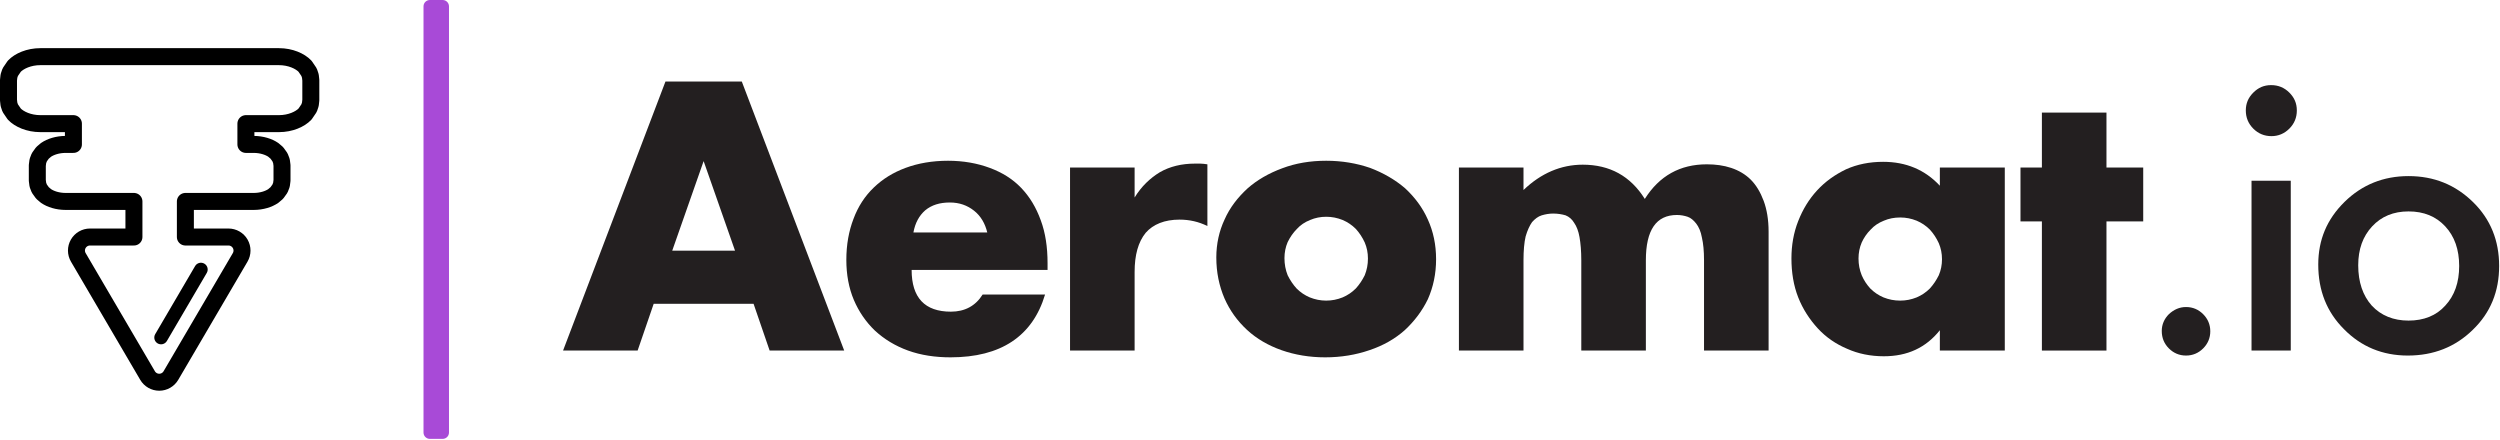
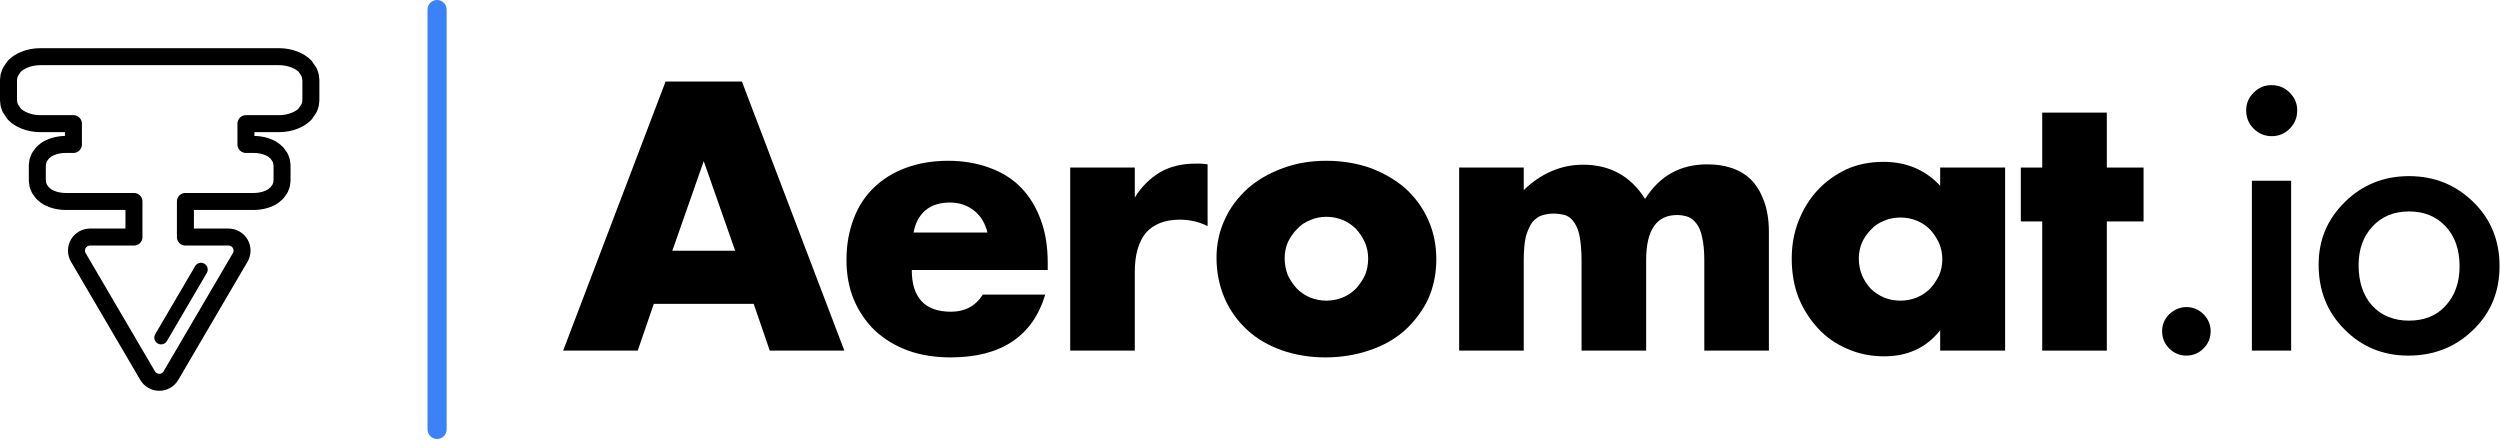
- <svg xmlns="http://www.w3.org/2000/svg" width="100%" height="100%" viewBox="0 0 6131 1077" version="1.1" xml:space="preserve" style="fill-rule:evenodd;clip-rule:evenodd;stroke-linejoin:round;stroke-miterlimit:2;">
-   <g id="Icon">
-     <path d="M328.463,494.005l-167.44,-0c-19.869,-0 -37.237,-5.857 -48.159,-13.387l-8.694,-7.393l-7.701,-10.718l-3.61,-9.373l-1.357,-10.677l0,-36.745l1.357,-10.677l3.61,-9.373l7.701,-10.718l8.694,-7.393c10.922,-7.53 28.29,-13.387 48.159,-13.387l19.01,0l-0,-50.953l-81.029,-0c-28.144,-0 -51.852,-10.794 -63.981,-23.517l-9.915,-14.546l-3.135,-9.33l-1.14,-10.261l0,-48.956l1.14,-10.261l3.135,-9.331l9.915,-14.545c12.129,-12.724 35.837,-23.517 63.981,-23.517l585.077,0c28.144,0 51.851,10.793 63.981,23.517l9.915,14.545l3.135,9.331l1.14,10.261l-0,48.956l-1.14,10.261l-3.135,9.33l-9.915,14.546c-12.13,12.723 -35.837,23.517 -63.981,23.517l-81.029,-0l0,50.953l19.01,0c19.869,0 37.237,5.857 48.159,13.387l8.694,7.393l7.701,10.718l3.609,9.373l1.358,10.677l-0,36.745l-1.358,10.677l-3.609,9.373l-7.701,10.718l-8.694,7.393c-10.922,7.53 -28.29,13.387 -48.159,13.387l-167.44,-0l-0,87.256l105.708,-0c11.891,-0 22.873,6.364 28.785,16.681c5.912,10.318 5.85,23.01 -0.162,33.269l-169.818,289.77c-5.954,10.16 -16.848,16.402 -28.623,16.402c-11.776,-0 -22.669,-6.242 -28.623,-16.402l-169.818,-289.77c-6.013,-10.259 -6.074,-22.951 -0.162,-33.269c5.912,-10.317 16.894,-16.681 28.785,-16.681l107.769,-0l-0,-87.256Z" style="fill:none;stroke:#000;stroke-width:41.67px;" />
-     <path d="M409.282,836.219l97.799,-166.929c4.628,-7.899 1.972,-18.07 -5.927,-22.698c-7.899,-4.628 -18.07,-1.972 -22.698,5.927l-97.799,166.929c-4.628,7.9 -1.972,18.07 5.927,22.698c7.9,4.628 18.07,1.972 22.698,-5.927Z" />
-   </g>
-   <g id="Text-Futura" transform="matrix(3.125,0,0,3.125,-20.6139,-1623.34)">
+ <svg xmlns="http://www.w3.org/2000/svg" width="100%" height="100%" viewBox="0 0 6130 1077" version="1.1" xml:space="preserve" style="fill-rule:evenodd;clip-rule:evenodd;stroke-linejoin:round;stroke-miterlimit:2;">
+   <path d="M328.463,494.005l-167.44,-0c-19.869,-0 -37.237,-5.857 -48.159,-13.387l-8.694,-7.393l-7.701,-10.718l-3.61,-9.373l-1.357,-10.677l0,-36.745l1.357,-10.677l3.61,-9.373l7.701,-10.718l8.694,-7.393c10.922,-7.53 28.29,-13.387 48.159,-13.387l19.01,0l-0,-50.953l-81.029,-0c-28.144,-0 -51.852,-10.794 -63.981,-23.517l-9.915,-14.546l-3.135,-9.33l-1.14,-10.261l0,-48.956l1.14,-10.261l3.135,-9.331l9.915,-14.545c12.129,-12.724 35.837,-23.517 63.981,-23.517l585.077,0c28.144,0 51.851,10.793 63.981,23.517l9.915,14.545l3.135,9.331l1.14,10.261l-0,48.956l-1.14,10.261l-3.135,9.33l-9.915,14.546c-12.13,12.723 -35.837,23.517 -63.981,23.517l-81.029,-0l0,50.953l19.01,0c19.869,0 37.237,5.857 48.159,13.387l8.694,7.393l7.701,10.718l3.609,9.373l1.358,10.677l-0,36.745l-1.358,10.677l-3.609,9.373l-7.701,10.718l-8.694,7.393c-10.922,7.53 -28.29,13.387 -48.159,13.387l-167.44,-0l-0,87.256l105.708,-0c11.891,-0 22.873,6.364 28.785,16.681c5.912,10.318 5.85,23.01 -0.162,33.269l-169.818,289.77c-5.954,10.16 -16.848,16.402 -28.623,16.402c-11.776,-0 -22.669,-6.242 -28.623,-16.402l-169.818,-289.77c-6.013,-10.259 -6.074,-22.951 -0.162,-33.269c5.912,-10.317 16.894,-16.681 28.785,-16.681l107.769,-0l-0,-87.256Z" style="fill:none;stroke:#000;stroke-width:41.67px;" />
+   <path d="M409.282,836.219l97.799,-166.929c4.628,-7.899 1.972,-18.07 -5.927,-22.698c-7.899,-4.628 -18.07,-1.972 -22.698,5.927l-97.799,166.929c-4.628,7.9 -1.972,18.07 5.927,22.698c7.9,4.628 18.07,1.972 22.698,-5.927Z" />
+   <g transform="matrix(3.125,0,0,3.125,-20.6139,-1623.34)">
    <g transform="matrix(279.985,0,0,279.985,446.508,794.575)">
-       <path d="M0.489,-0.28l-0.088,-0.251l-0.088,0.251l0.176,0Zm0.052,0.149l-0.28,0l-0.045,0.131l-0.209,0l0.287,-0.754l0.214,0l0.287,0.754l-0.209,-0l-0.045,-0.131Z" style="fill:#231f20;fill-rule:nonzero;" />
+       <path d="M0.489,-0.28l-0.088,-0.251l-0.088,0.251l0.176,0Zm0.052,0.149l-0.28,0l-0.045,0.131l-0.209,0l0.287,-0.754l0.214,0l0.287,0.754l-0.209,-0l-0.045,-0.131Z" style="fill-rule:nonzero;" />
    </g>
    <g transform="matrix(279.985,0,0,279.985,659.017,794.575)">
-       <path d="M0.437,-0.331c-0.006,-0.025 -0.018,-0.046 -0.037,-0.061c-0.019,-0.015 -0.041,-0.023 -0.068,-0.023c-0.028,0 -0.051,0.007 -0.069,0.022c-0.017,0.015 -0.028,0.035 -0.033,0.062l0.207,0Zm-0.212,0.105c-0,0.078 0.037,0.117 0.11,0.117c0.039,0 0.069,-0.016 0.089,-0.048l0.175,0c-0.035,0.117 -0.124,0.176 -0.265,0.176c-0.043,0 -0.083,-0.006 -0.119,-0.019c-0.036,-0.013 -0.067,-0.032 -0.093,-0.056c-0.025,-0.024 -0.045,-0.053 -0.059,-0.086c-0.014,-0.033 -0.021,-0.071 -0.021,-0.112c-0,-0.043 0.007,-0.081 0.02,-0.115c0.013,-0.035 0.032,-0.064 0.057,-0.088c0.025,-0.024 0.054,-0.042 0.089,-0.055c0.035,-0.013 0.075,-0.02 0.119,-0.02c0.043,0 0.082,0.007 0.117,0.02c0.035,0.013 0.064,0.031 0.088,0.056c0.024,0.025 0.042,0.055 0.055,0.091c0.013,0.035 0.019,0.075 0.019,0.12l-0,0.019l-0.381,0Z" style="fill:#231f20;fill-rule:nonzero;" />
+       <path d="M0.437,-0.331c-0.006,-0.025 -0.018,-0.046 -0.037,-0.061c-0.019,-0.015 -0.041,-0.023 -0.068,-0.023c-0.028,0 -0.051,0.007 -0.069,0.022c-0.017,0.015 -0.028,0.035 -0.033,0.062l0.207,0Zm-0.212,0.105c-0,0.078 0.037,0.117 0.11,0.117c0.039,0 0.069,-0.016 0.089,-0.048l0.175,0c-0.035,0.117 -0.124,0.176 -0.265,0.176c-0.043,0 -0.083,-0.006 -0.119,-0.019c-0.036,-0.013 -0.067,-0.032 -0.093,-0.056c-0.025,-0.024 -0.045,-0.053 -0.059,-0.086c-0.014,-0.033 -0.021,-0.071 -0.021,-0.112c-0,-0.043 0.007,-0.081 0.02,-0.115c0.013,-0.035 0.032,-0.064 0.057,-0.088c0.025,-0.024 0.054,-0.042 0.089,-0.055c0.035,-0.013 0.075,-0.02 0.119,-0.02c0.043,0 0.082,0.007 0.117,0.02c0.035,0.013 0.064,0.031 0.088,0.056c0.024,0.025 0.042,0.055 0.055,0.091c0.013,0.035 0.019,0.075 0.019,0.12l-0,0.019l-0.381,0Z" style="fill-rule:nonzero;" />
    </g>
    <g transform="matrix(279.985,0,0,279.985,828.967,794.575)">
-       <path d="M0.062,-0.513l0.181,0l0,0.084c0.019,-0.031 0.043,-0.054 0.071,-0.071c0.028,-0.016 0.061,-0.024 0.098,-0.024l0.015,0c0.006,0 0.013,0.001 0.02,0.002l-0,0.173c-0.024,-0.012 -0.05,-0.018 -0.078,-0.018c-0.042,0 -0.074,0.013 -0.095,0.037c-0.021,0.026 -0.031,0.062 -0.031,0.11l-0,0.22l-0.181,0l-0,-0.513Z" style="fill:#231f20;fill-rule:nonzero;" />
+       <path d="M0.062,-0.513l0.181,0l0,0.084c0.019,-0.031 0.043,-0.054 0.071,-0.071c0.028,-0.016 0.061,-0.024 0.098,-0.024l0.015,0c0.006,0 0.013,0.001 0.02,0.002l-0,0.173c-0.024,-0.012 -0.05,-0.018 -0.078,-0.018c-0.042,0 -0.074,0.013 -0.095,0.037c-0.021,0.026 -0.031,0.062 -0.031,0.11l-0,0.22l-0.181,0l-0,-0.513Z" style="fill-rule:nonzero;" />
    </g>
    <g transform="matrix(279.985,0,0,279.985,949.361,794.575)">
-       <path d="M0.233,-0.259c0,0.017 0.003,0.033 0.009,0.048c0.007,0.014 0.015,0.026 0.025,0.037c0.011,0.011 0.023,0.019 0.037,0.025c0.015,0.006 0.03,0.009 0.046,0.009c0.016,0 0.031,-0.003 0.046,-0.009c0.014,-0.006 0.026,-0.014 0.037,-0.025c0.01,-0.011 0.018,-0.023 0.025,-0.037c0.006,-0.015 0.009,-0.03 0.009,-0.047c0,-0.016 -0.003,-0.031 -0.009,-0.045c-0.007,-0.015 -0.015,-0.027 -0.025,-0.038c-0.011,-0.011 -0.023,-0.019 -0.037,-0.025c-0.015,-0.006 -0.03,-0.009 -0.046,-0.009c-0.016,0 -0.031,0.003 -0.045,0.009c-0.015,0.006 -0.027,0.014 -0.037,0.025c-0.011,0.011 -0.019,0.023 -0.026,0.037c-0.006,0.014 -0.009,0.029 -0.009,0.045Zm-0.191,-0.002c-0,-0.038 0.008,-0.074 0.023,-0.106c0.015,-0.034 0.037,-0.062 0.064,-0.087c0.027,-0.024 0.06,-0.043 0.098,-0.057c0.037,-0.014 0.078,-0.021 0.123,-0.021c0.044,0 0.085,0.007 0.123,0.02c0.037,0.014 0.07,0.033 0.098,0.057c0.027,0.025 0.049,0.054 0.064,0.088c0.015,0.033 0.023,0.07 0.023,0.111c0,0.041 -0.008,0.078 -0.023,0.112c-0.016,0.033 -0.038,0.062 -0.065,0.087c-0.027,0.024 -0.06,0.043 -0.099,0.056c-0.038,0.013 -0.079,0.02 -0.124,0.02c-0.044,0 -0.085,-0.007 -0.122,-0.02c-0.037,-0.013 -0.07,-0.032 -0.097,-0.057c-0.027,-0.025 -0.048,-0.054 -0.063,-0.088c-0.015,-0.035 -0.023,-0.073 -0.023,-0.115Z" style="fill:#231f20;fill-rule:nonzero;" />
+       <path d="M0.233,-0.259c0,0.017 0.003,0.033 0.009,0.048c0.007,0.014 0.015,0.026 0.025,0.037c0.011,0.011 0.023,0.019 0.037,0.025c0.015,0.006 0.03,0.009 0.046,0.009c0.016,0 0.031,-0.003 0.046,-0.009c0.014,-0.006 0.026,-0.014 0.037,-0.025c0.01,-0.011 0.018,-0.023 0.025,-0.037c0.006,-0.015 0.009,-0.03 0.009,-0.047c0,-0.016 -0.003,-0.031 -0.009,-0.045c-0.007,-0.015 -0.015,-0.027 -0.025,-0.038c-0.011,-0.011 -0.023,-0.019 -0.037,-0.025c-0.015,-0.006 -0.03,-0.009 -0.046,-0.009c-0.016,0 -0.031,0.003 -0.045,0.009c-0.015,0.006 -0.027,0.014 -0.037,0.025c-0.011,0.011 -0.019,0.023 -0.026,0.037c-0.006,0.014 -0.009,0.029 -0.009,0.045Zm-0.191,-0.002c-0,-0.038 0.008,-0.074 0.023,-0.106c0.015,-0.034 0.037,-0.062 0.064,-0.087c0.027,-0.024 0.06,-0.043 0.098,-0.057c0.037,-0.014 0.078,-0.021 0.123,-0.021c0.044,0 0.085,0.007 0.123,0.02c0.037,0.014 0.07,0.033 0.098,0.057c0.027,0.025 0.049,0.054 0.064,0.088c0.015,0.033 0.023,0.07 0.023,0.111c0,0.041 -0.008,0.078 -0.023,0.112c-0.016,0.033 -0.038,0.062 -0.065,0.087c-0.027,0.024 -0.06,0.043 -0.099,0.056c-0.038,0.013 -0.079,0.02 -0.124,0.02c-0.044,0 -0.085,-0.007 -0.122,-0.02c-0.037,-0.013 -0.07,-0.032 -0.097,-0.057c-0.027,-0.025 -0.048,-0.054 -0.063,-0.088c-0.015,-0.035 -0.023,-0.073 -0.023,-0.115Z" style="fill-rule:nonzero;" />
    </g>
    <g transform="matrix(279.985,0,0,279.985,1134.15,794.575)">
-       <path d="M0.062,-0.513l0.181,0l0,0.063c0.049,-0.047 0.105,-0.071 0.166,-0.071c0.076,0 0.134,0.032 0.174,0.096c0.041,-0.065 0.099,-0.097 0.174,-0.097c0.024,0 0.047,0.003 0.068,0.01c0.021,0.007 0.04,0.018 0.055,0.033c0.015,0.015 0.027,0.035 0.036,0.059c0.009,0.024 0.014,0.053 0.014,0.087l-0,0.333l-0.181,-0l-0,-0.253c-0,-0.026 -0.002,-0.047 -0.006,-0.064c-0.003,-0.017 -0.009,-0.03 -0.016,-0.039c-0.007,-0.009 -0.015,-0.016 -0.024,-0.019c-0.009,-0.003 -0.019,-0.005 -0.03,-0.005c-0.058,-0 -0.087,0.042 -0.087,0.127l-0,0.253l-0.181,-0l-0,-0.253c-0,-0.026 -0.002,-0.048 -0.005,-0.065c-0.003,-0.017 -0.008,-0.03 -0.015,-0.04c-0.006,-0.01 -0.014,-0.017 -0.024,-0.021c-0.01,-0.003 -0.022,-0.005 -0.035,-0.005c-0.011,-0 -0.022,0.002 -0.032,0.005c-0.01,0.003 -0.019,0.01 -0.027,0.019c-0.007,0.01 -0.013,0.023 -0.018,0.04c-0.004,0.017 -0.006,0.04 -0.006,0.067l-0,0.253l-0.181,-0l-0,-0.513Z" style="fill:#231f20;fill-rule:nonzero;" />
+       <path d="M0.062,-0.513l0.181,0l0,0.063c0.049,-0.047 0.105,-0.071 0.166,-0.071c0.076,0 0.134,0.032 0.174,0.096c0.041,-0.065 0.099,-0.097 0.174,-0.097c0.024,0 0.047,0.003 0.068,0.01c0.021,0.007 0.04,0.018 0.055,0.033c0.015,0.015 0.027,0.035 0.036,0.059c0.009,0.024 0.014,0.053 0.014,0.087l-0,0.333l-0.181,-0l-0,-0.253c-0,-0.026 -0.002,-0.047 -0.006,-0.064c-0.003,-0.017 -0.009,-0.03 -0.016,-0.039c-0.007,-0.009 -0.015,-0.016 -0.024,-0.019c-0.009,-0.003 -0.019,-0.005 -0.03,-0.005c-0.058,-0 -0.087,0.042 -0.087,0.127l-0,0.253l-0.181,-0l-0,-0.253c-0,-0.026 -0.002,-0.048 -0.005,-0.065c-0.003,-0.017 -0.008,-0.03 -0.015,-0.04c-0.006,-0.01 -0.014,-0.017 -0.024,-0.021c-0.01,-0.003 -0.022,-0.005 -0.035,-0.005c-0.011,-0 -0.022,0.002 -0.032,0.005c-0.01,0.003 -0.019,0.01 -0.027,0.019c-0.007,0.01 -0.013,0.023 -0.018,0.04c-0.004,0.017 -0.006,0.04 -0.006,0.067l-0,0.253l-0.181,-0l-0,-0.513Z" style="fill-rule:nonzero;" />
    </g>
    <g transform="matrix(279.985,0,0,279.985,1400.7,794.575)">
-       <path d="M0.23,-0.258c0,0.017 0.003,0.032 0.009,0.047c0.006,0.014 0.014,0.026 0.024,0.037c0.011,0.011 0.023,0.019 0.037,0.025c0.015,0.006 0.03,0.009 0.047,0.009c0.016,0 0.031,-0.003 0.046,-0.009c0.014,-0.006 0.026,-0.014 0.037,-0.025c0.01,-0.011 0.018,-0.023 0.025,-0.037c0.006,-0.014 0.009,-0.029 0.009,-0.045c0,-0.016 -0.003,-0.031 -0.009,-0.045c-0.007,-0.015 -0.015,-0.027 -0.025,-0.038c-0.011,-0.011 -0.023,-0.019 -0.037,-0.025c-0.015,-0.006 -0.03,-0.009 -0.046,-0.009c-0.017,0 -0.032,0.003 -0.046,0.009c-0.015,0.006 -0.027,0.014 -0.037,0.025c-0.011,0.011 -0.019,0.023 -0.025,0.036c-0.006,0.014 -0.009,0.029 -0.009,0.045Zm0.228,-0.255l0.182,-0l0,0.513l-0.182,-0l0,-0.057c-0.039,0.049 -0.091,0.073 -0.157,0.073c-0.037,-0 -0.072,-0.007 -0.103,-0.021c-0.031,-0.013 -0.059,-0.032 -0.082,-0.057c-0.023,-0.025 -0.042,-0.054 -0.055,-0.087c-0.013,-0.033 -0.019,-0.07 -0.019,-0.109c-0,-0.037 0.006,-0.072 0.019,-0.105c0.013,-0.033 0.03,-0.061 0.053,-0.086c0.023,-0.025 0.05,-0.044 0.081,-0.059c0.031,-0.014 0.066,-0.021 0.104,-0.021c0.064,-0 0.117,0.022 0.159,0.067l-0,-0.051Z" style="fill:#231f20;fill-rule:nonzero;" />
+       <path d="M0.23,-0.258c0,0.017 0.003,0.032 0.009,0.047c0.006,0.014 0.014,0.026 0.024,0.037c0.011,0.011 0.023,0.019 0.037,0.025c0.015,0.006 0.03,0.009 0.047,0.009c0.016,0 0.031,-0.003 0.046,-0.009c0.014,-0.006 0.026,-0.014 0.037,-0.025c0.01,-0.011 0.018,-0.023 0.025,-0.037c0.006,-0.014 0.009,-0.029 0.009,-0.045c0,-0.016 -0.003,-0.031 -0.009,-0.045c-0.007,-0.015 -0.015,-0.027 -0.025,-0.038c-0.011,-0.011 -0.023,-0.019 -0.037,-0.025c-0.015,-0.006 -0.03,-0.009 -0.046,-0.009c-0.017,0 -0.032,0.003 -0.046,0.009c-0.015,0.006 -0.027,0.014 -0.037,0.025c-0.011,0.011 -0.019,0.023 -0.025,0.036c-0.006,0.014 -0.009,0.029 -0.009,0.045Zm0.228,-0.255l0.182,-0l0,0.513l-0.182,-0l0,-0.057c-0.039,0.049 -0.091,0.073 -0.157,0.073c-0.037,-0 -0.072,-0.007 -0.103,-0.021c-0.031,-0.013 -0.059,-0.032 -0.082,-0.057c-0.023,-0.025 -0.042,-0.054 -0.055,-0.087c-0.013,-0.033 -0.019,-0.07 -0.019,-0.109c-0,-0.037 0.006,-0.072 0.019,-0.105c0.013,-0.033 0.03,-0.061 0.053,-0.086c0.023,-0.025 0.05,-0.044 0.081,-0.059c0.031,-0.014 0.066,-0.021 0.104,-0.021c0.064,-0 0.117,0.022 0.159,0.067l-0,-0.051Z" style="fill-rule:nonzero;" />
    </g>
    <g transform="matrix(279.985,0,0,279.985,1585.77,794.575)">
-       <path d="M0.264,-0.362l0,0.362l-0.181,-0l-0,-0.362l-0.06,0l-0,-0.151l0.06,0l-0,-0.154l0.181,0l0,0.154l0.103,0l0,0.151l-0.103,0Z" style="fill:#231f20;fill-rule:nonzero;" />
+       <path d="M0.264,-0.362l0,0.362l-0.181,-0l-0,-0.362l-0.06,0l-0,-0.151l0.06,0l-0,-0.154l0.181,0l0,0.154l0.103,0l0,0.151l-0.103,0Z" style="fill-rule:nonzero;" />
    </g>
    <g transform="matrix(279.985,0,0,279.985,1679,794.575)">
-       <path d="M0.086,-0.055c0,-0.018 0.007,-0.034 0.02,-0.047c0.014,-0.013 0.03,-0.02 0.048,-0.02c0.019,-0 0.035,0.007 0.048,0.02c0.013,0.013 0.02,0.029 0.02,0.048c0,0.019 -0.007,0.035 -0.02,0.048c-0.013,0.013 -0.029,0.02 -0.048,0.02c-0.019,-0 -0.035,-0.007 -0.048,-0.02c-0.013,-0.013 -0.02,-0.029 -0.02,-0.049Z" style="fill:#231f20;fill-rule:nonzero;" />
+       <path d="M0.086,-0.055c0,-0.018 0.007,-0.034 0.02,-0.047c0.014,-0.013 0.03,-0.02 0.048,-0.02c0.019,-0 0.035,0.007 0.048,0.02c0.013,0.013 0.02,0.029 0.02,0.048c0,0.019 -0.007,0.035 -0.02,0.048c-0.013,0.013 -0.029,0.02 -0.048,0.02c-0.019,-0 -0.035,-0.007 -0.048,-0.02c-0.013,-0.013 -0.02,-0.029 -0.02,-0.049Z" style="fill-rule:nonzero;" />
    </g>
    <g transform="matrix(279.985,0,0,279.985,1754.2,794.575)">
-       <path d="M0.179,-0.476l0,0.476l-0.11,-0l0,-0.476l0.11,0Zm-0.126,-0.197c-0,-0.02 0.007,-0.036 0.021,-0.05c0.014,-0.014 0.03,-0.021 0.05,-0.021c0.02,-0 0.037,0.007 0.051,0.021c0.014,0.014 0.021,0.03 0.021,0.05c-0,0.02 -0.007,0.037 -0.021,0.051c-0.014,0.014 -0.031,0.021 -0.05,0.021c-0.02,-0 -0.037,-0.007 -0.051,-0.021c-0.014,-0.014 -0.021,-0.031 -0.021,-0.051Z" style="fill:#231f20;fill-rule:nonzero;" />
+       <path d="M0.179,-0.476l0,0.476l-0.11,-0l0,-0.476l0.11,0Zm-0.126,-0.197c-0,-0.02 0.007,-0.036 0.021,-0.05c0.014,-0.014 0.03,-0.021 0.05,-0.021c0.02,-0 0.037,0.007 0.051,0.021c0.014,0.014 0.021,0.03 0.021,0.05c-0,0.02 -0.007,0.037 -0.021,0.051c-0.014,0.014 -0.031,0.021 -0.05,0.021c-0.02,-0 -0.037,-0.007 -0.051,-0.021c-0.014,-0.014 -0.021,-0.031 -0.021,-0.051Z" style="fill-rule:nonzero;" />
    </g>
    <g transform="matrix(279.985,0,0,279.985,1812.73,794.575)">
-       <path d="M0.047,-0.241c-0,-0.069 0.024,-0.127 0.074,-0.176c0.049,-0.048 0.109,-0.072 0.179,-0.072c0.071,0 0.131,0.024 0.181,0.073c0.049,0.048 0.073,0.108 0.073,0.179c0,0.071 -0.024,0.131 -0.074,0.179c-0.049,0.048 -0.11,0.072 -0.182,0.072c-0.071,-0 -0.131,-0.025 -0.179,-0.074c-0.048,-0.048 -0.072,-0.108 -0.072,-0.181Zm0.112,0.002c0,0.047 0.013,0.085 0.038,0.113c0.026,0.028 0.061,0.042 0.103,0.042c0.043,-0 0.078,-0.014 0.103,-0.042c0.026,-0.028 0.039,-0.065 0.039,-0.111c-0,-0.046 -0.013,-0.083 -0.039,-0.111c-0.026,-0.028 -0.06,-0.042 -0.103,-0.042c-0.042,0 -0.076,0.014 -0.102,0.042c-0.026,0.028 -0.039,0.064 -0.039,0.109Z" style="fill:#231f20;fill-rule:nonzero;" />
+       <path d="M0.047,-0.241c-0,-0.069 0.024,-0.127 0.074,-0.176c0.049,-0.048 0.109,-0.072 0.179,-0.072c0.071,0 0.131,0.024 0.181,0.073c0.049,0.048 0.073,0.108 0.073,0.179c0,0.071 -0.024,0.131 -0.074,0.179c-0.049,0.048 -0.11,0.072 -0.182,0.072c-0.071,-0 -0.131,-0.025 -0.179,-0.074c-0.048,-0.048 -0.072,-0.108 -0.072,-0.181Zm0.112,0.002c0,0.047 0.013,0.085 0.038,0.113c0.026,0.028 0.061,0.042 0.103,0.042c0.043,-0 0.078,-0.014 0.103,-0.042c0.026,-0.028 0.039,-0.065 0.039,-0.111c-0,-0.046 -0.013,-0.083 -0.039,-0.111c-0.026,-0.028 -0.06,-0.042 -0.103,-0.042c-0.042,0 -0.076,0.014 -0.102,0.042c-0.026,0.028 -0.039,0.064 -0.039,0.109Z" style="fill-rule:nonzero;" />
    </g>
  </g>
-   <path id="Sep-bar" d="M1101.11,15.625l-0,1045.08c-0,8.623 -7.002,15.625 -15.625,15.625l-31.25,-0c-8.624,-0 -15.625,-7.002 -15.625,-15.625l-0,-1045.08c-0,-8.624 7.001,-15.625 15.625,-15.625l31.25,0c8.623,0 15.625,7.001 15.625,15.625Z" style="fill:#a84ad7;" />
+   <path d="M1095.16,23.437l0,1029.45c0,12.936 -10.502,23.438 -23.437,23.438c-12.936,-0 -23.438,-10.502 -23.438,-23.438l0,-1029.45c0,-12.935 10.502,-23.437 23.438,-23.437c12.935,0 23.437,10.502 23.437,23.437Z" style="fill:#3b82f6;" />
</svg>
